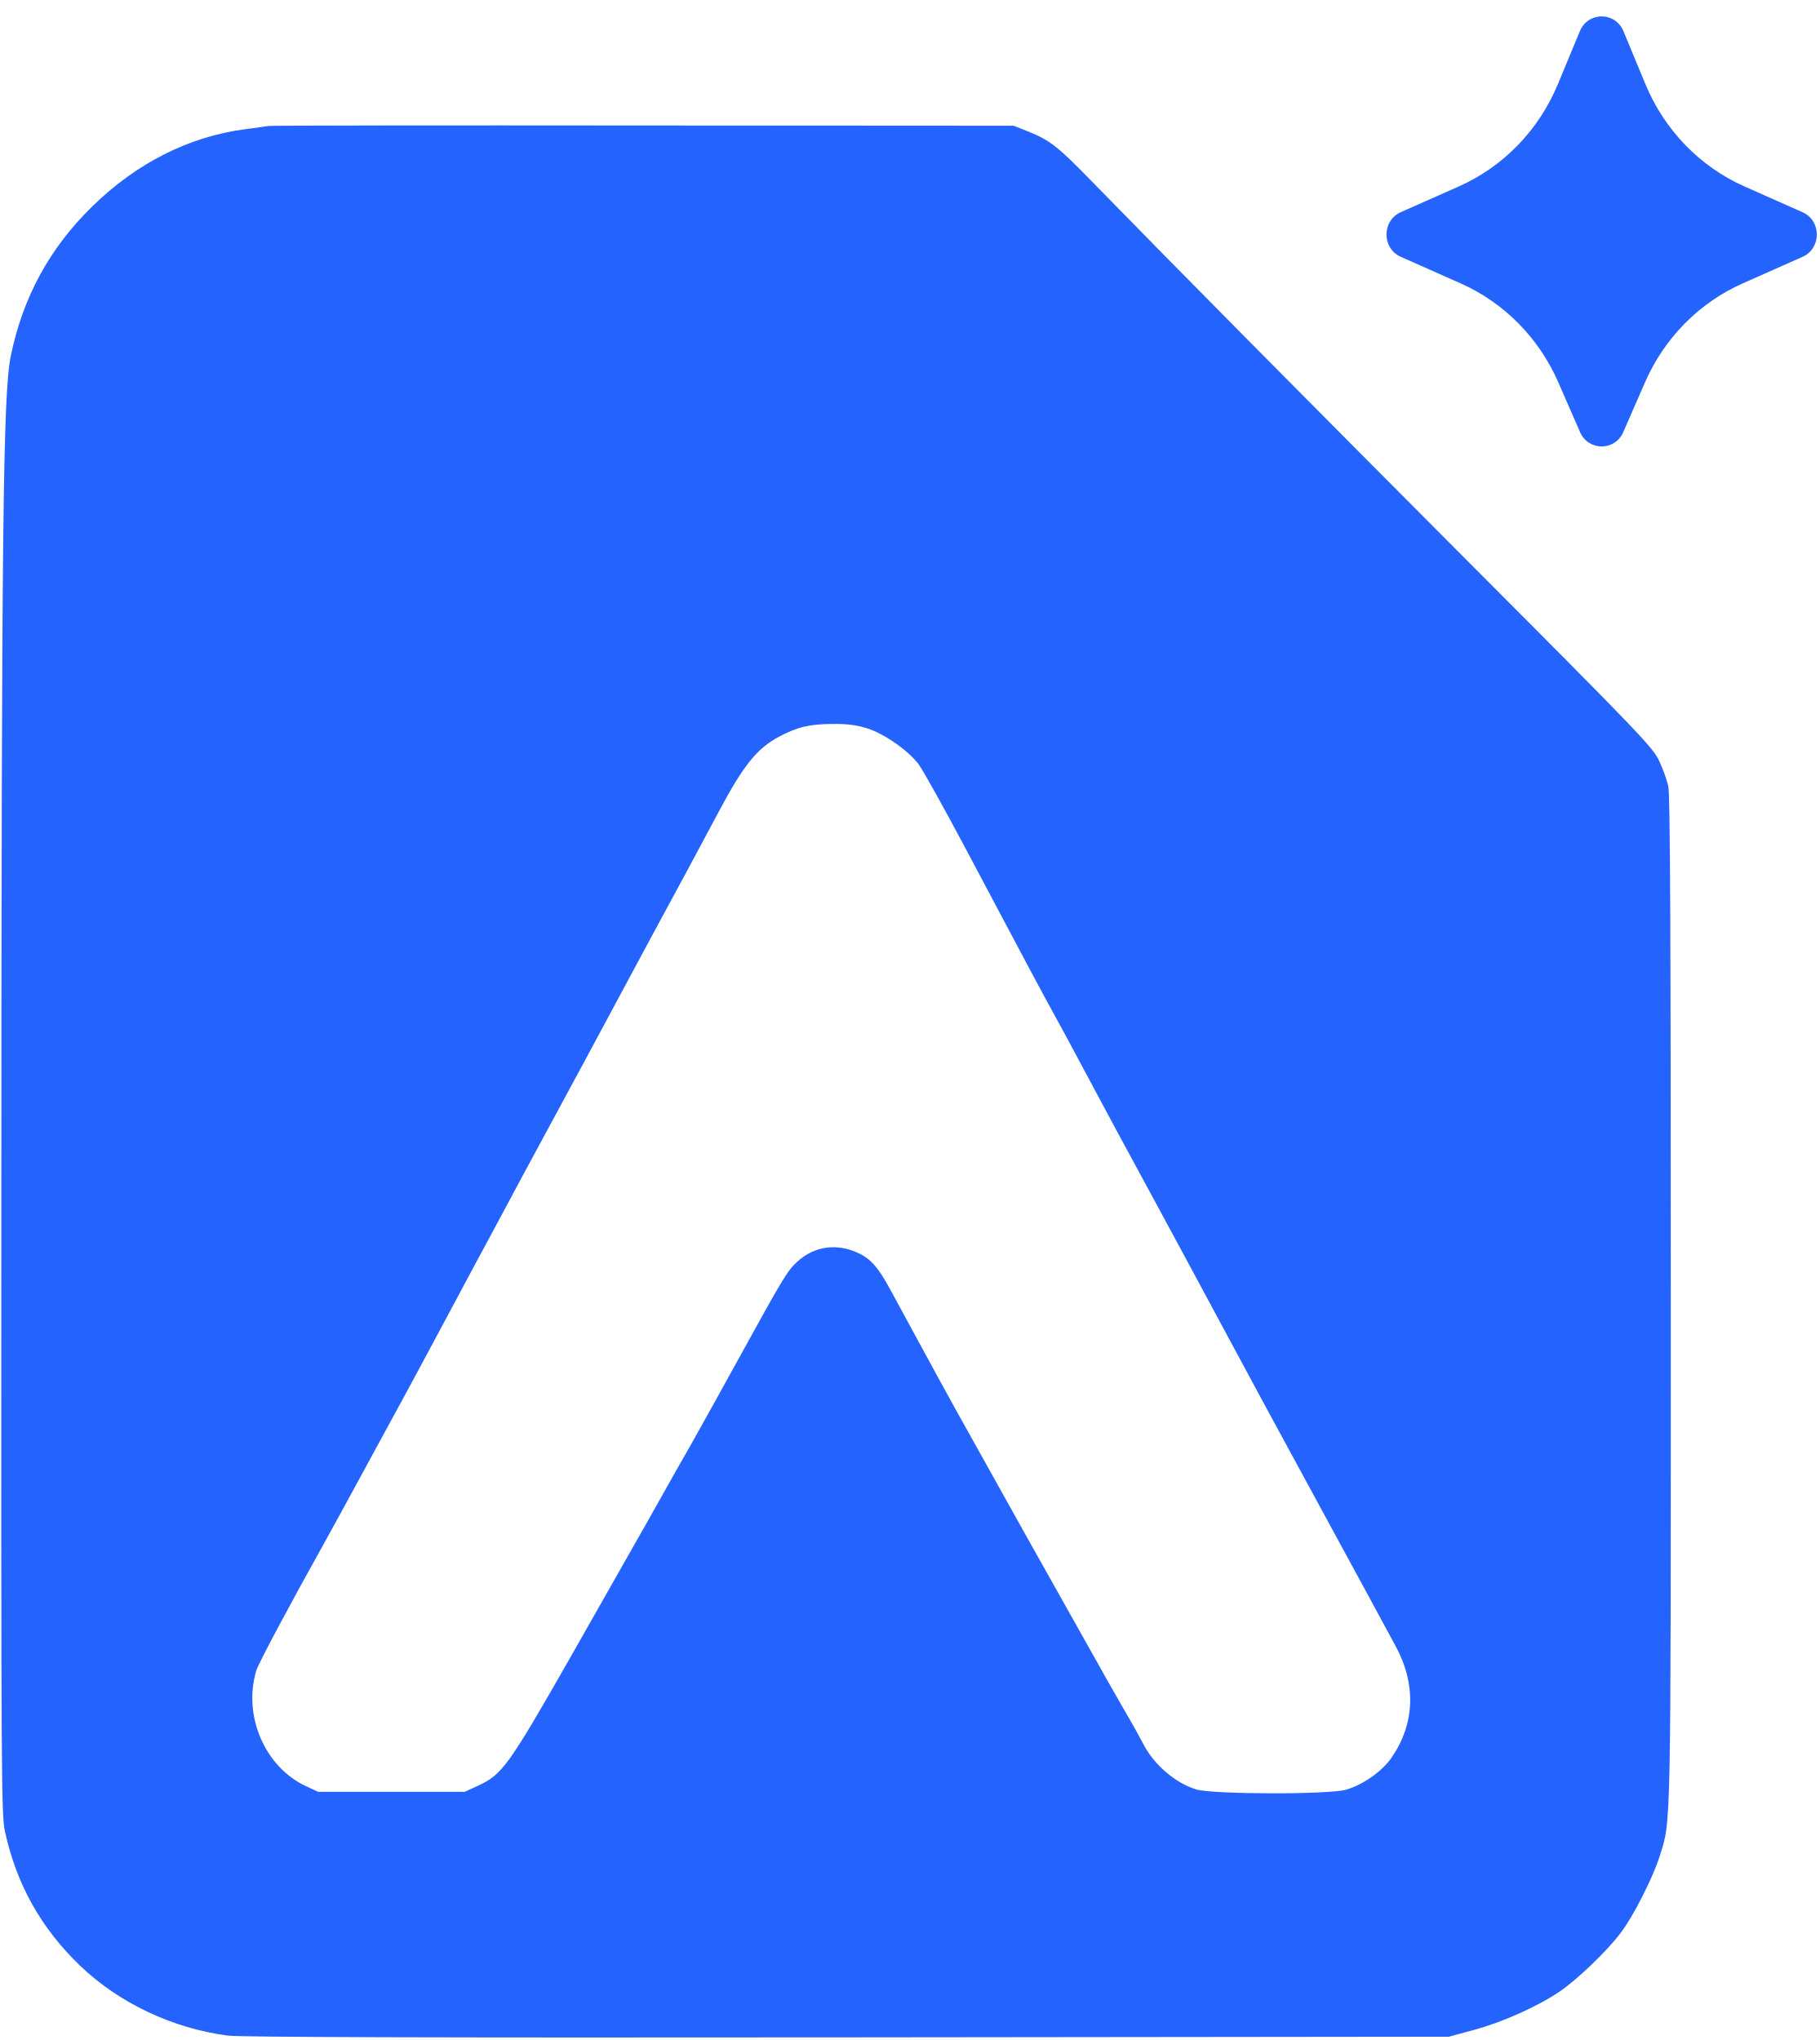
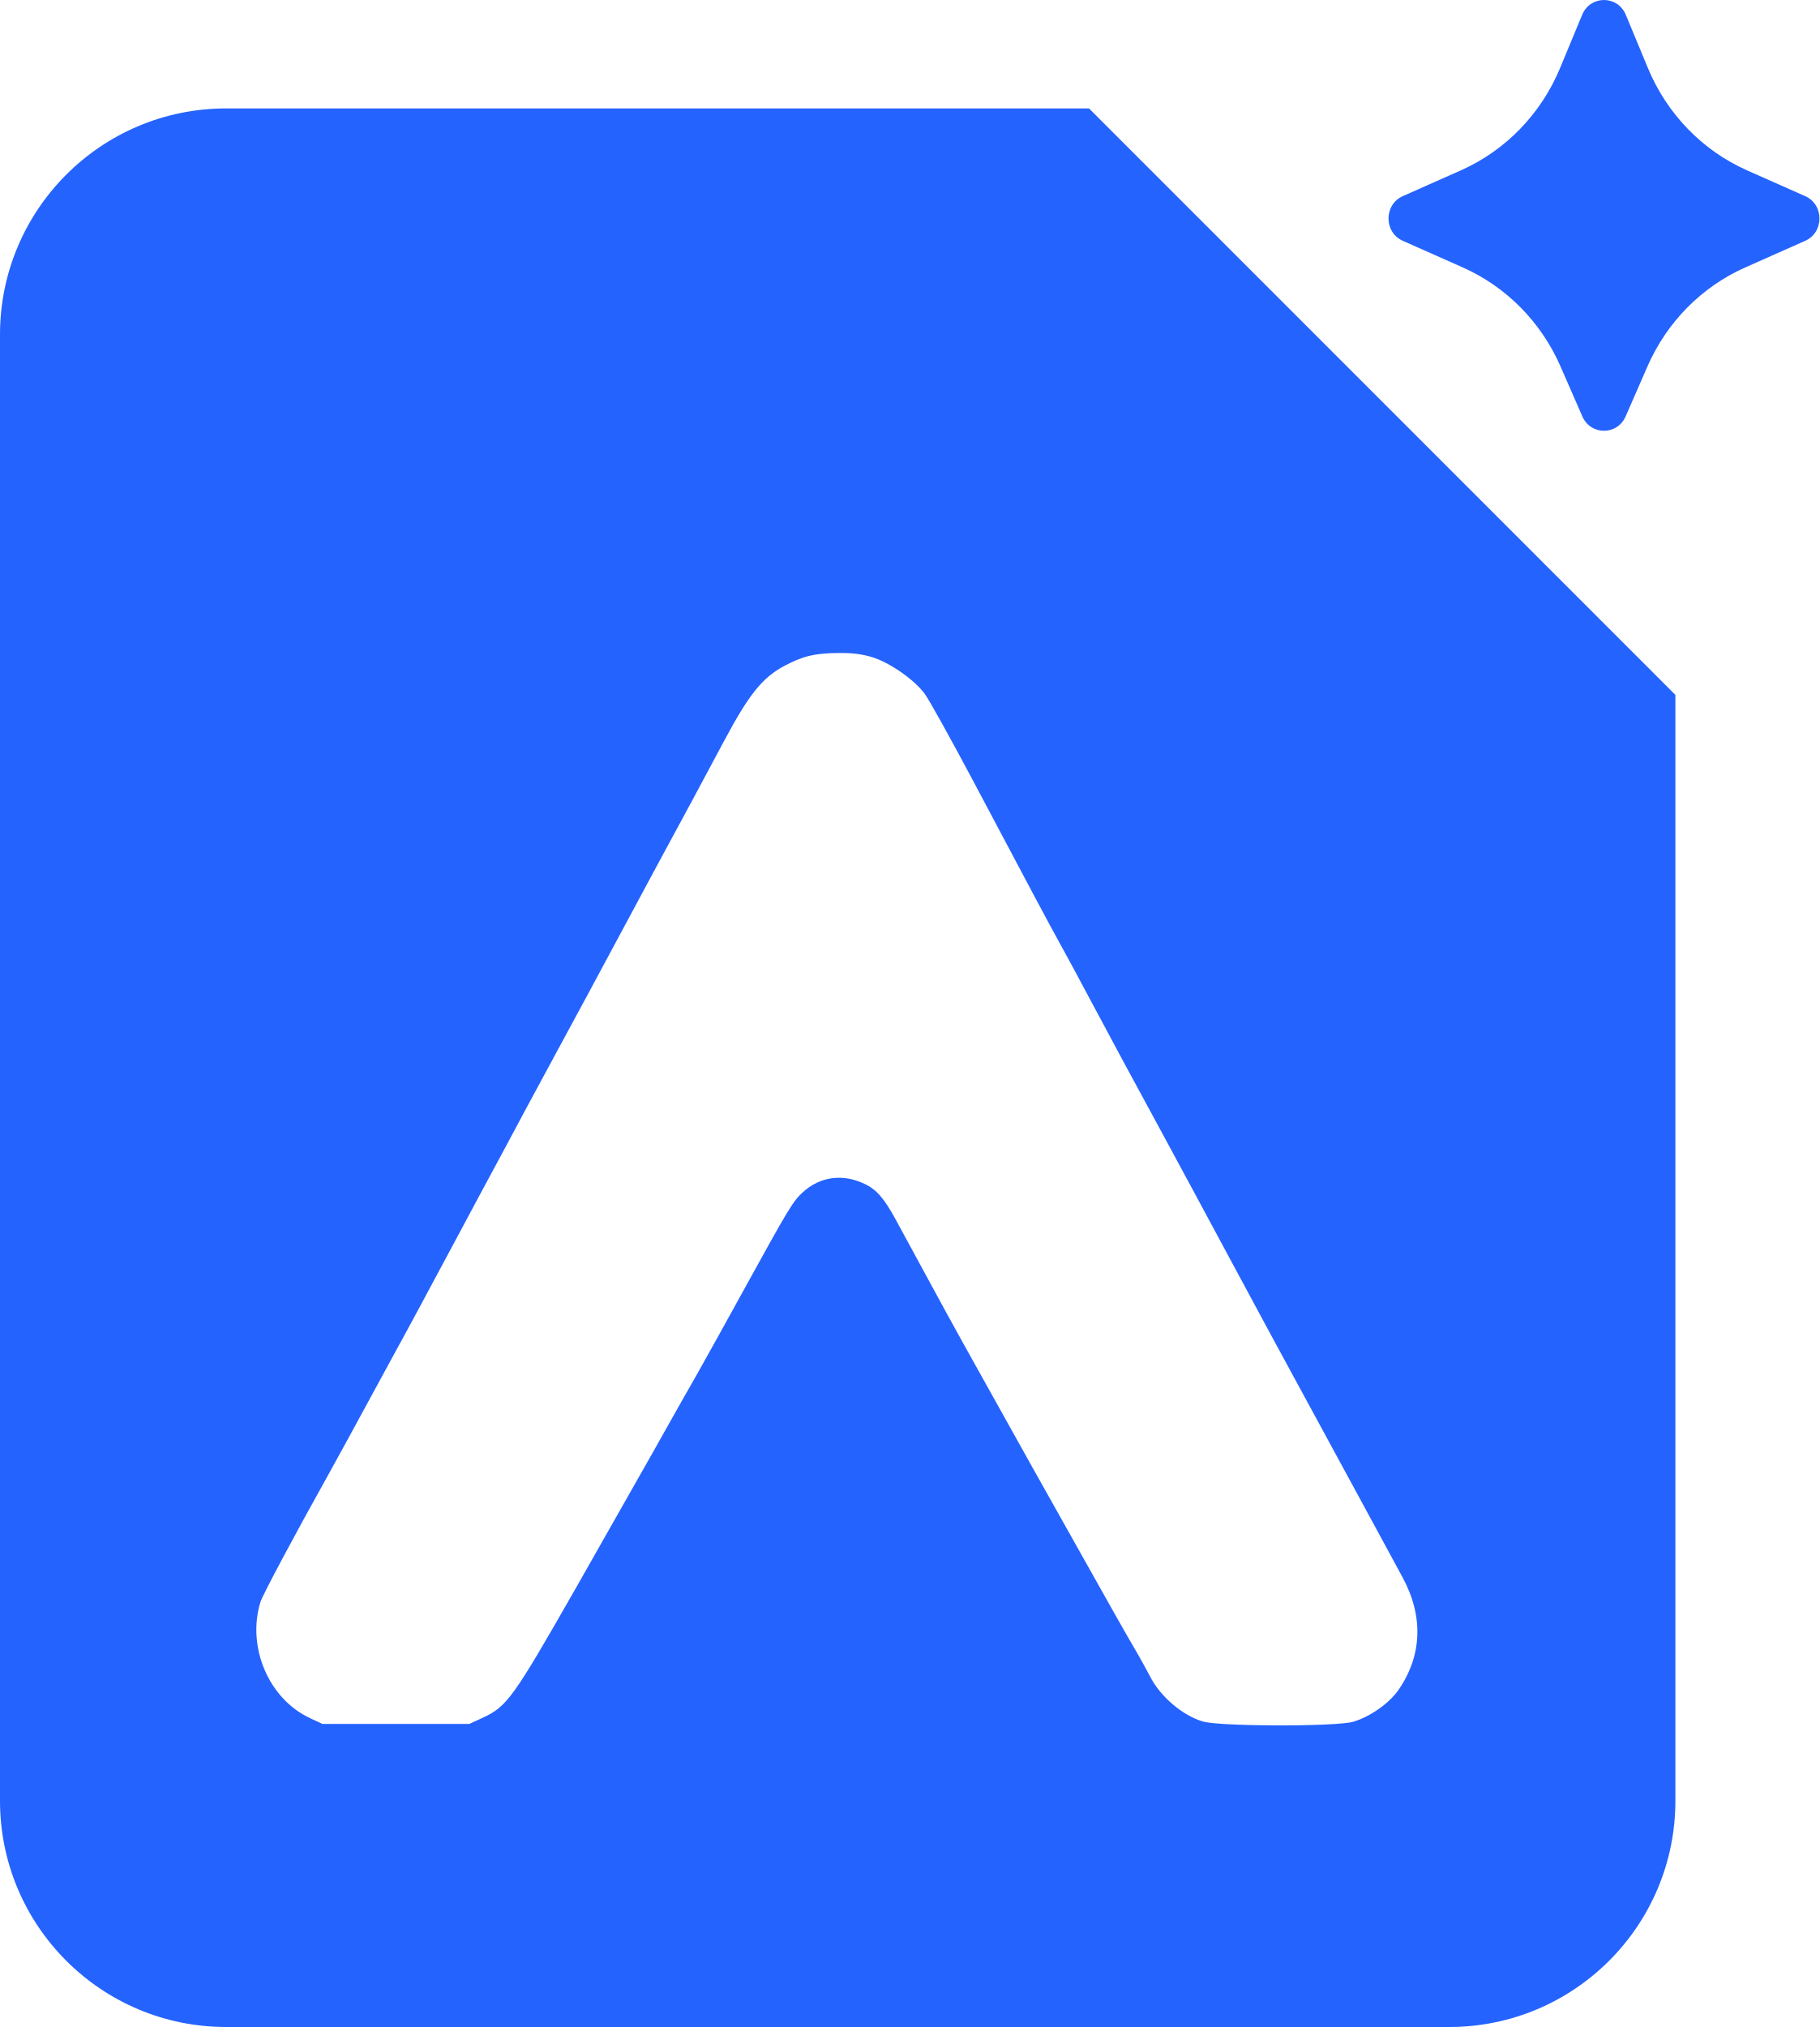
- <svg xmlns="http://www.w3.org/2000/svg" viewBox="246 145 832 933" fill="#2563ff" role="img" aria-label="AgentDeck">
-   <path d="M 369,202.6 c -1.4,0.2 -6.3,0.9 -11,1.5 c -25.6,3.4 -49.4,15.4 -69.7,35.2 c -19.5,19 -31.9,41.6 -37.4,68.7 c -3.5,17.1 -4.2,79.3 -4.3,384.5 c -0.1,269.5 0,282.4 1.7,290.3 c 5.3,24.1 16.5,44.1 34.3,61.2 c 17.8,17.1 42.4,28.7 67.6,32 c 5.8,0.7 91.5,1 283.3,0.8 l 275,-0.3 l 11.8,-3.2 c 12.9,-3.5 28.9,-10.7 38.8,-17.4 c 8.1,-5.5 21.7,-18.5 28,-26.9 c 5.7,-7.4 14.8,-25.4 17.8,-35 c 5.3,-16.8 5.1,-7.7 5.1,-254.7 c 0,-166.4 -0.3,-230.7 -1.1,-234.5 c -0.6,-2.9 -2.5,-8.2 -4.2,-11.8 c -2.7,-6 -9,-12.6 -88.7,-92.5 c -77.3,-77.6 -130.9,-131.7 -170.5,-172.3 c -15.6,-16.1 -19.5,-19.1 -29.2,-23 l -6.8,-2.7 l -169,-0.1 c -92.9,-0.1 -170.1,0 -171.5,0.2 z m 273.2,275.4 c 8.1,2.5 19.1,10.2 23.9,16.6 c 2,2.7 11.6,20 21.4,38.4 c 30.6,57.7 34.6,65.2 40,75 c 2.9,5.2 9,16.5 13.5,25 c 10.7,20.1 18.8,35.1 34.5,64 c 7,12.9 19.7,36.5 28.3,52.5 c 8.5,15.9 29.2,54.2 46,85 c 16.7,30.8 32.2,59.2 34.3,63.2 c 9.6,17.7 8.9,35.6 -1.8,51.2 c -4.3,6.2 -12.9,12.3 -20.7,14.6 c -7.5,2.3 -61,2.2 -68.6,-0.1 c -9.4,-2.8 -19.4,-11.4 -24.1,-20.6 c -1.2,-2.3 -4.5,-8.4 -7.4,-13.3 c -4.8,-8.2 -10.8,-18.9 -30.5,-54 c -3.7,-6.6 -10.9,-19.4 -16,-28.5 c -9.1,-16.3 -16.9,-30.3 -31.4,-56.3 c -4,-7.2 -11.6,-21.1 -16.8,-30.7 c -5.2,-9.6 -11.4,-21 -13.8,-25.4 c -5.3,-9.8 -8.9,-13.9 -14.3,-16.4 c -10,-4.8 -20.4,-3.3 -28.2,3.9 c -4.5,4.1 -6.6,7.7 -26.8,44.4 c -6.3,11.5 -16.3,29.5 -22.2,40 c -6,10.4 -14.7,26 -19.5,34.5 c -4.8,8.5 -20.5,36.2 -34.9,61.5 c -28.8,50.5 -31.4,54 -42.5,59.2 l -6.1,2.8 l -33.5,0 l -33.5,0 l -5.8,-2.7 c -18.7,-8.8 -28.7,-32.3 -22.5,-52.8 c 0.9,-3.1 16.3,-31.9 29.8,-56 c 4.6,-8.3 12.9,-23.4 32.2,-59 c 5.3,-9.6 16.4,-30.3 24.8,-46 c 8.4,-15.7 18.6,-34.8 22.8,-42.5 c 4.1,-7.7 9,-16.7 10.7,-20 c 1.8,-3.3 9.1,-16.8 16.2,-30 c 7.2,-13.2 18.3,-33.9 24.8,-46 c 6.5,-12.1 15,-27.9 18.8,-35 c 12.6,-23.2 22,-40.7 31.7,-58.9 c 11,-20.6 17.2,-28.3 27.1,-33.6 c 8.5,-4.5 13.8,-5.8 24.5,-5.9 c 6.6,-0.1 11,0.5 15.6,1.9 z" />
-   <path d="M 998.23,319.84 l -9.95,22.78 c -3.82,8.76 -15.94,8.76 -19.77,0 l -9.95,-22.78 c -8.86,-20.28 -24.79,-36.42 -44.66,-45.24 L 886.53,262.45 c -8.7,-3.86 -8.7,-16.53 0,-20.4 l 26.52,-11.77 C 933.44,221.23 949.65,204.5 958.36,183.54 l 10.07,-24.28 c 3.74,-9.01 16.19,-9.01 19.93,0 L 998.43,183.54 c 8.7,20.97 24.92,37.71 45.31,46.75 l 26.52,11.77 c 8.7,3.86 8.7,16.53 0,20.4 l -27.38,12.16 C 1023.02,283.43 1007.08,299.57 998.23,319.84 z" />
+ <svg xmlns="http://www.w3.org/2000/svg" viewBox="0 -64.70 1085.99 1209.70" role="img" aria-label="AgentDeck">
+   <path fill-rule="evenodd" fill="#2563ff" d="M 135 0 H 650 L 1000 350 V 1010 A 135 135 0 0 1 865 1145 H 135 A 135 135 0 0 1 0 1010 V 135 A 135 135 0 0 1 135 0 Z M 520.569 327.501 c 10.602 3.271 24.999 13.347 31.281 21.722 c 2.618 3.533 15.183 26.171 28.009 50.249 c 40.050 75.504 45.286 85.318 52.354 98.142 c 3.796 6.805 11.780 21.591 17.669 32.714 c 14.005 26.302 24.606 45.931 45.155 83.748 c 9.162 16.880 25.784 47.763 37.040 68.700 c 11.125 20.806 38.218 70.924 60.207 111.228 c 21.858 40.304 42.145 77.467 44.893 82.701 c 12.565 23.162 11.649 46.585 -2.356 66.998 c -5.628 8.113 -16.884 16.095 -27.093 19.105 c -9.816 3.010 -79.839 2.879 -89.786 -0.131 c -12.303 -3.664 -25.391 -14.918 -31.543 -26.956 c -1.571 -3.010 -5.890 -10.992 -9.685 -17.404 c -6.282 -10.730 -14.135 -24.732 -39.920 -70.662 c -4.843 -8.637 -14.266 -25.386 -20.941 -37.294 c -11.910 -21.330 -22.119 -39.649 -41.098 -73.672 c -5.235 -9.422 -15.183 -27.611 -21.988 -40.173 c -6.806 -12.562 -14.921 -27.480 -18.062 -33.238 c -6.937 -12.824 -11.649 -18.189 -18.716 -21.460 c -13.088 -6.281 -26.700 -4.318 -36.909 5.103 c -5.890 5.365 -8.638 10.076 -35.077 58.100 c -8.246 15.048 -21.334 38.603 -29.056 52.343 c -7.853 13.609 -19.240 34.023 -25.522 45.145 c -6.282 11.123 -26.831 47.370 -45.678 80.477 c -37.695 66.082 -41.098 70.662 -55.626 77.467 l -7.984 3.664 l -43.846 0.000 l -43.846 0.000 l -7.591 -3.533 c -24.475 -11.515 -37.564 -42.267 -29.449 -69.092 c 1.178 -4.057 21.334 -41.743 39.003 -73.280 c 6.021 -10.861 16.884 -30.620 42.145 -77.205 c 6.937 -12.562 21.465 -39.649 32.459 -60.194 c 10.994 -20.544 24.344 -45.538 29.842 -55.614 c 5.366 -10.076 11.780 -21.853 14.005 -26.171 c 2.356 -4.318 11.910 -21.984 21.203 -39.257 c 9.424 -17.273 23.952 -44.360 32.459 -60.194 c 8.507 -15.834 19.633 -36.509 24.606 -45.800 c 16.491 -30.359 28.794 -53.259 41.490 -77.074 c 14.397 -26.956 22.512 -37.032 35.470 -43.968 c 11.125 -5.889 18.062 -7.590 32.067 -7.721 c 8.638 -0.131 14.397 0.654 20.418 2.486 z" />
+   <path fill="#2563ff" d="M 983.307 154.026 l -13.007 29.775 c -4.993 11.450 -20.837 11.450 -25.843 0.000 l -13.007 -29.775 c -11.582 -26.508 -32.405 -47.604 -58.379 -59.132 L 837.294 79.013 c -11.373 -5.045 -11.373 -21.606 0.000 -26.664 l 34.667 -15.384 C 898.614 25.135 919.804 3.268 931.190 -24.129 l 13.163 -31.736 c 4.889 -11.777 21.163 -11.777 26.052 0.000 L 983.569 -24.129 c 11.373 27.409 32.575 49.290 59.229 61.106 l 34.667 15.384 c 11.373 5.045 11.373 21.606 0.000 26.664 l -35.791 15.894 C 1015.712 106.435 994.876 127.532 983.307 154.026 Z" />
</svg>
